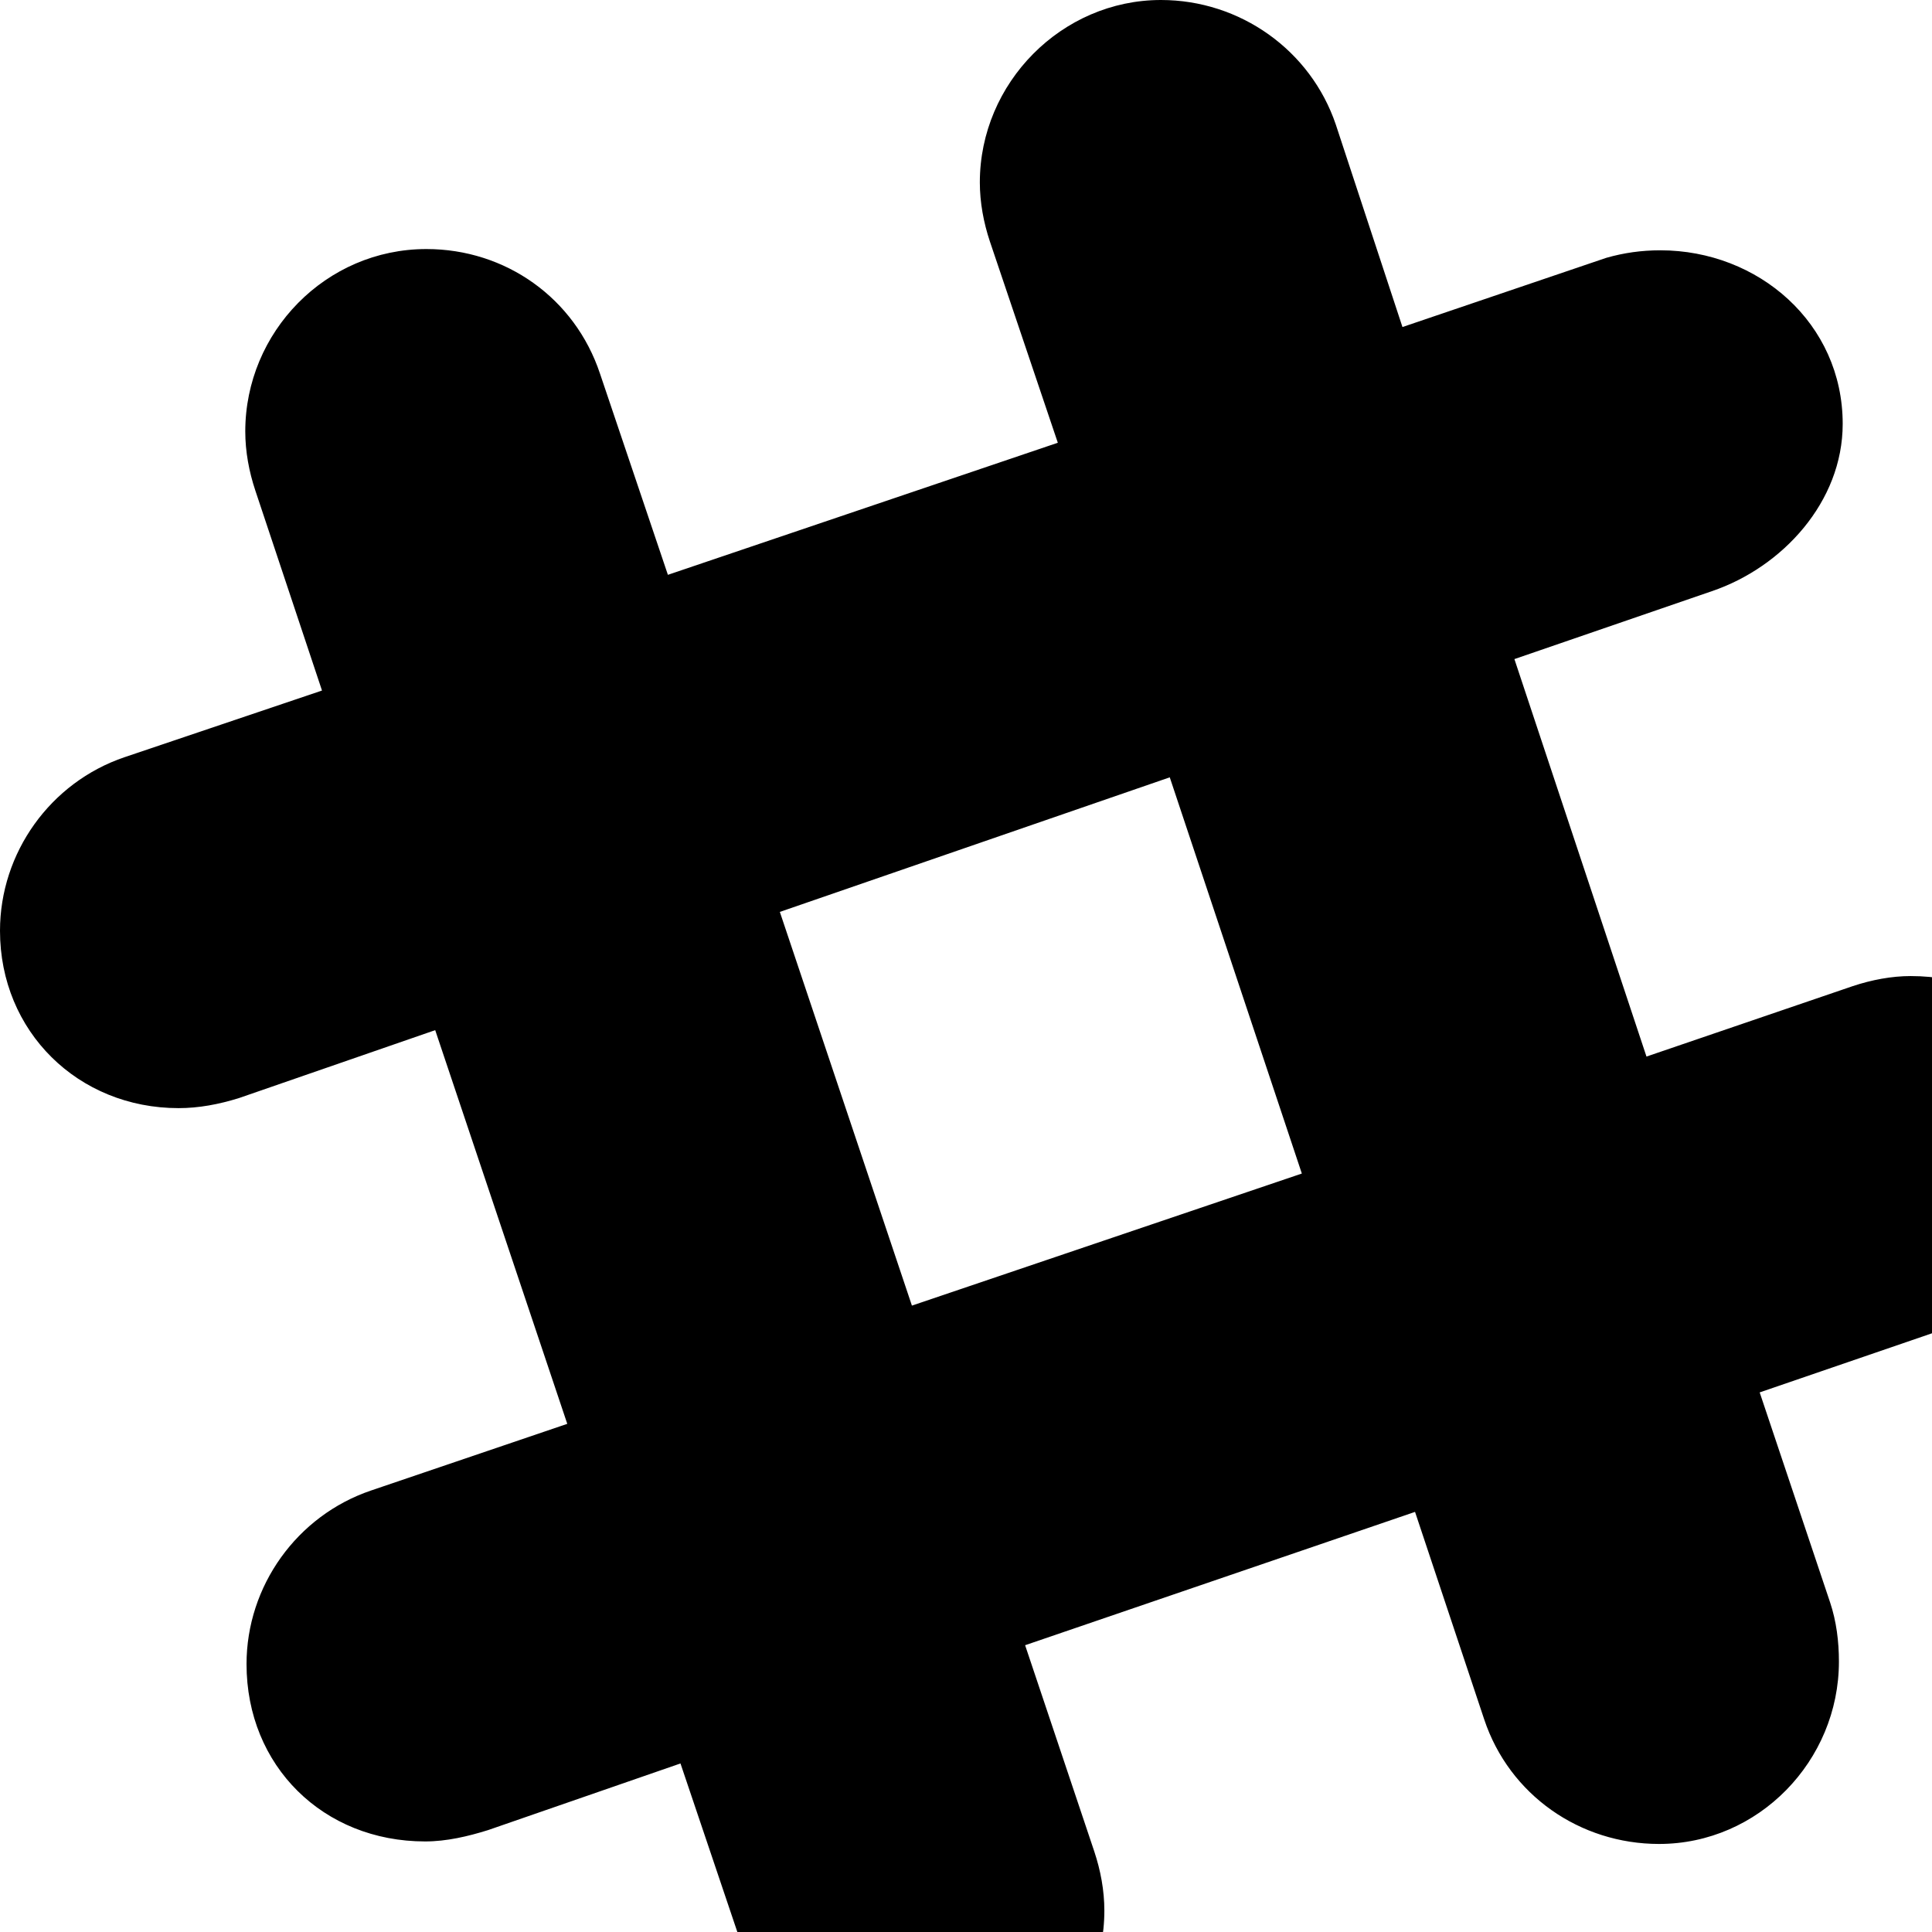
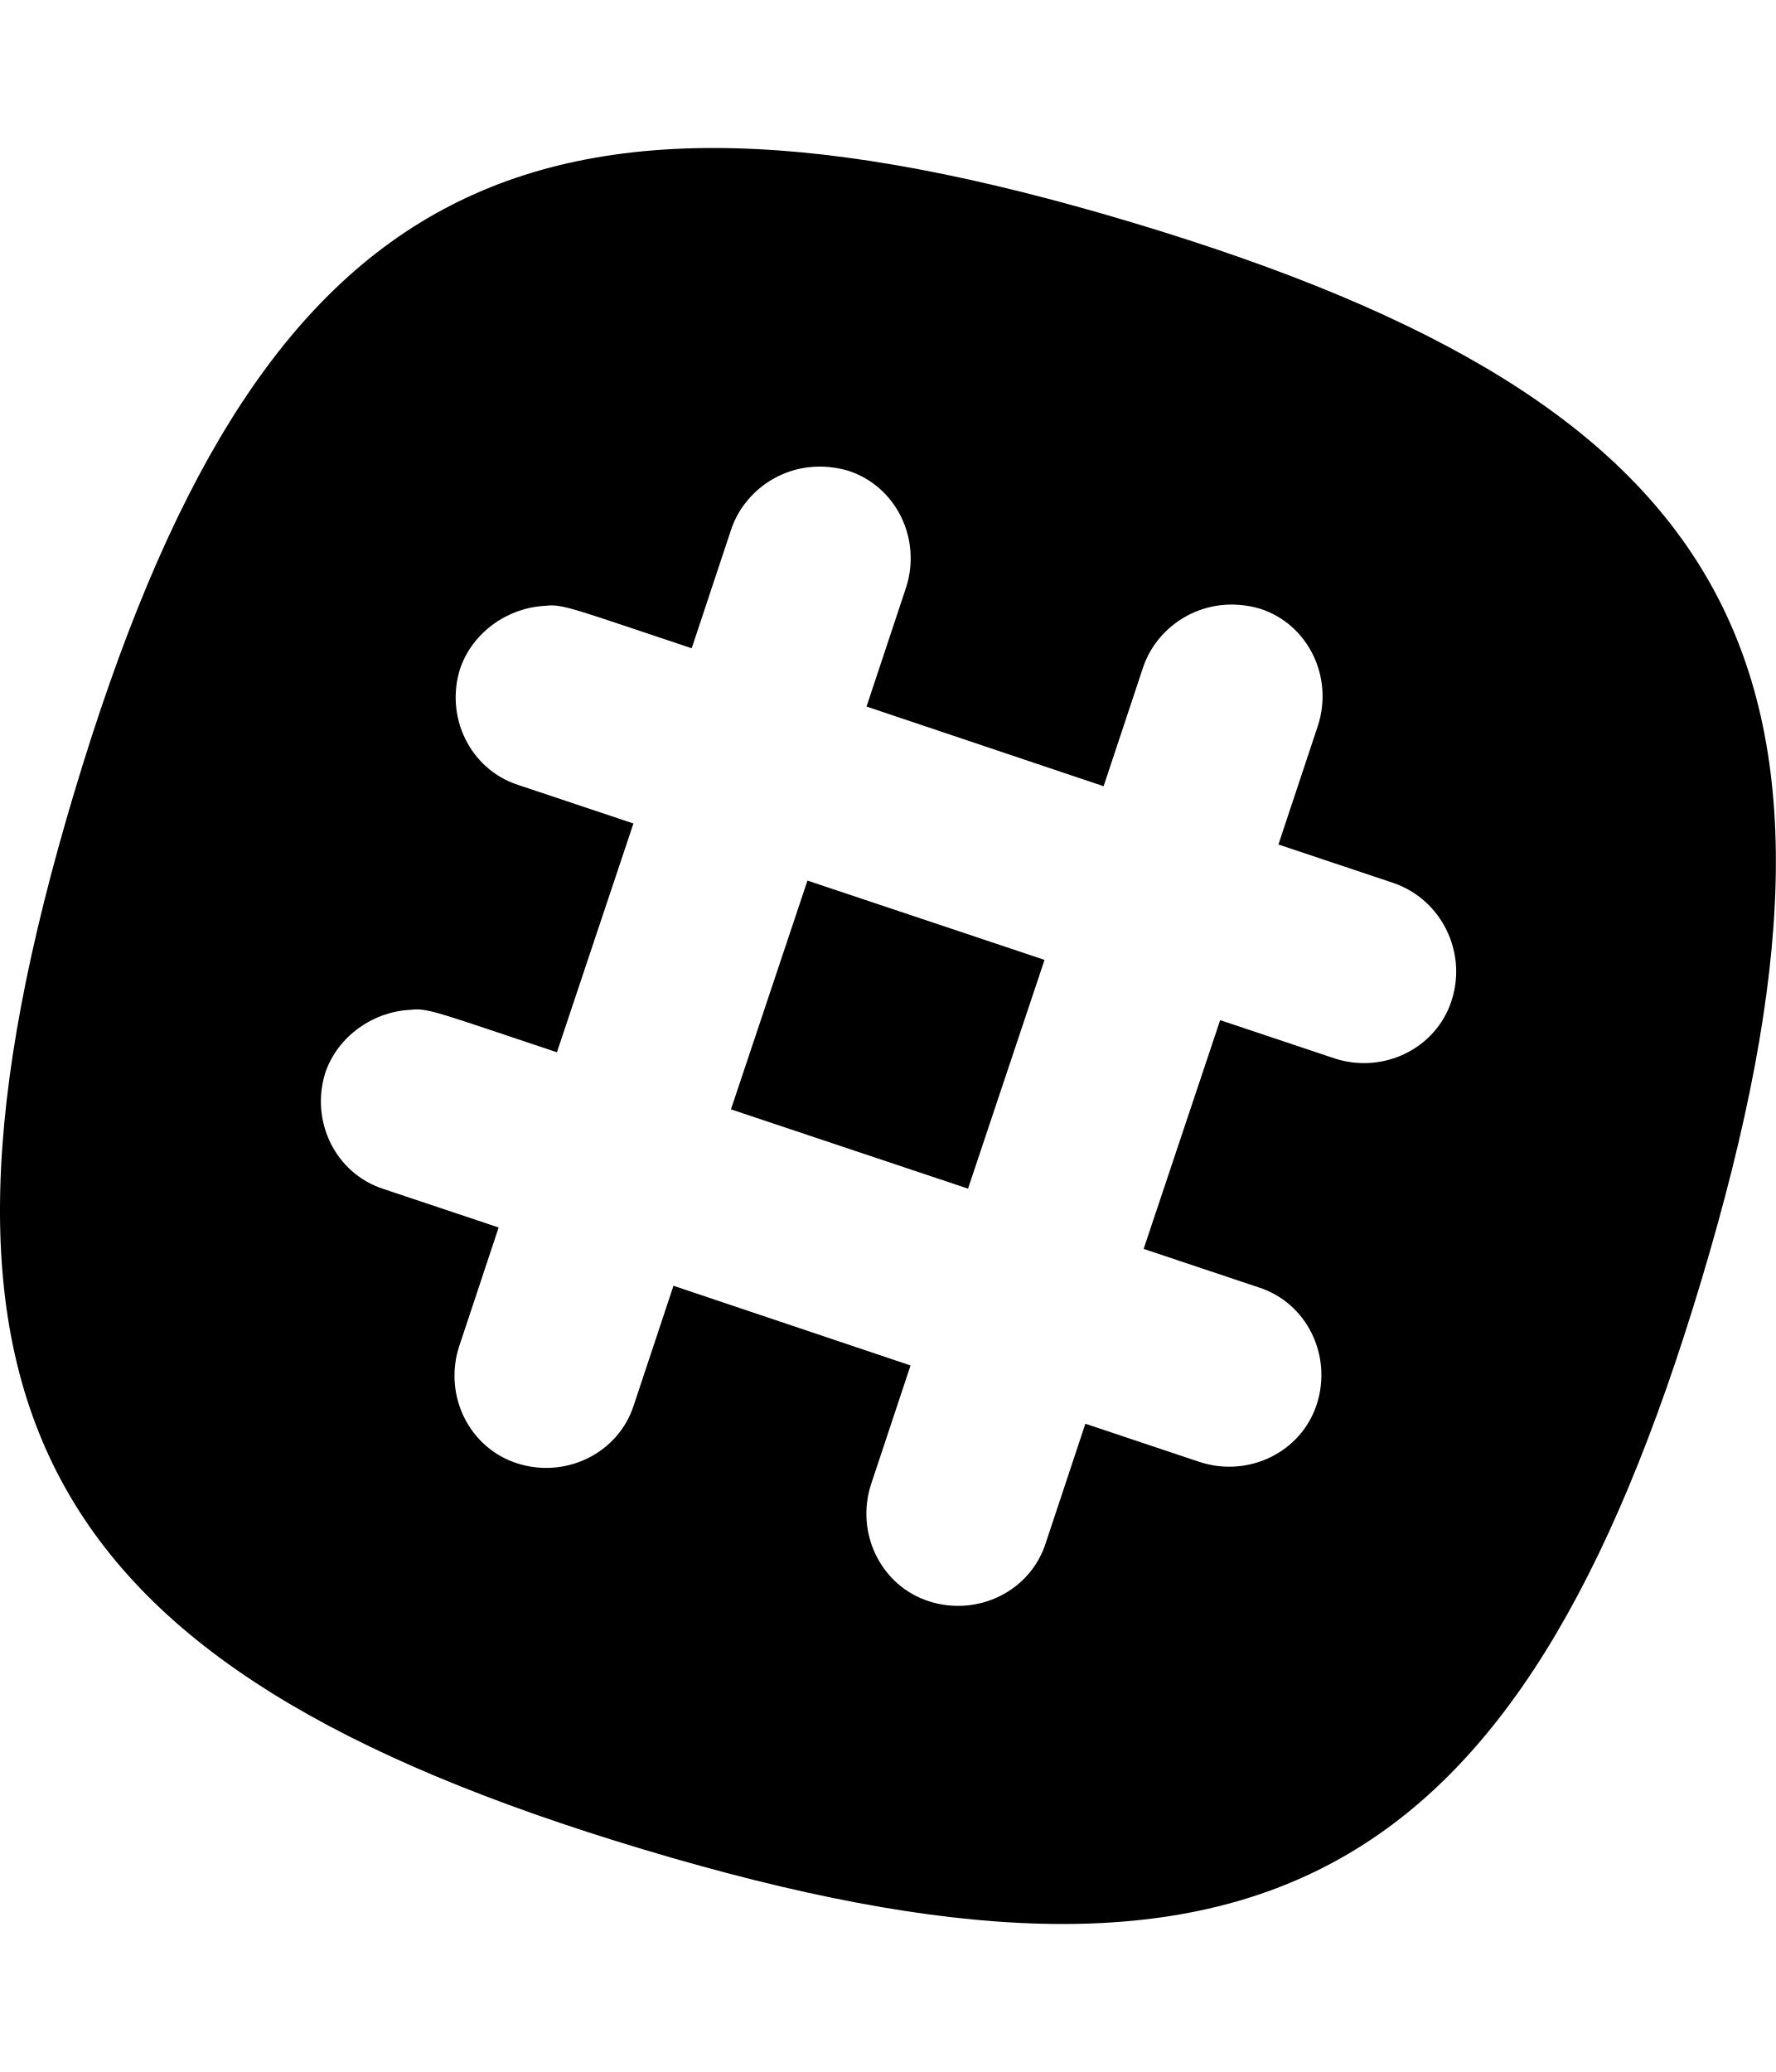
- <svg xmlns="http://www.w3.org/2000/svg" width="1536px" height="1536px" version="1.1">
-   <path transform="scale(1, -1) translate(0, -1536)" glyph-name="slack" unicode="" horiz-adv-x="1664" d="M1519 760c82 0 145 -60 145 -142c0 -64 -33 -109 -93 -130l-172 -59l56 -167c5 -15 7 -31 7 -47c0 -79 -64 -145 -143 -145c-63 0 -119 39 -139 99l-55 165l-310 -106l55 -164c5 -15 8 -31 8 -47c0 -78 -64 -145 -144 -145c-63 0 -118 39 -138 99l-55 163l-153 -53 c-16 -5 -33 -9 -50 -9c-81 0 -142 60 -142 141c0 62 40 118 99 138l156 53l-105 313l-156 -54c-16 -5 -32 -8 -48 -8c-80 0 -142 61 -142 141c0 62 40 118 99 138l157 53l-53 159c-5 15 -8 31 -8 47c0 79 64 145 144 145c63 0 118 -39 138 -99l54 -160l310 105l-54 160 c-5 15 -8 31 -8 47c0 79 65 145 144 145c63 0 119 -40 139 -99l53 -161l162 55c14 4 28 6 43 6c78 0 145 -58 145 -138c0 -62 -48 -114 -104 -133l-157 -54l105 -316l164 56c15 5 31 8 46 8zM725 498l310 105l-105 315l-310 -107z" />
+ <svg xmlns="http://www.w3.org/2000/svg" width="1536" height="1792">
+   <path d="M837.263 1028.012l66.177-197.846-205.046-68.578-66.177 197.846 205.046 68.578zM979.22 192.395c-528.047-158.414-756.41-35.66-914.824 492.386-158.414 528.047-35.66 756.41 492.386 914.824 528.047 158.414 756.41 35.66 914.824-492.386 158.414-528.047 35.66-756.41-492.386-914.824zm276.367 672.745c-13.373 41.832-58.977 63.777-100.81 50.405l-99.436-33.26-66.178 197.845 99.438 33.26c41.832 13.373 63.777 58.977 50.404 100.81-13.373 41.832-58.977 63.776-100.809 50.404l-99.437-33.26-34.289 103.209c-13.372 41.832-58.976 63.777-100.809 50.404-41.832-13.372-63.777-58.976-50.404-100.809l34.289-103.209-205.047-68.92-34.289 103.21c-13.372 41.831-58.976 63.776-100.809 50.403-41.832-13.372-63.777-58.976-50.404-100.808l34.289-103.21-99.438-33.26c-41.832-13.372-63.777-58.976-50.404-100.808 10.972-31.889 41.832-52.805 73.72-54.177 14.745-2.057 26.403 3.43 126.526 36.69l66.177-197.847-99.437-33.26c-41.832-13.372-63.777-58.976-50.404-100.809 10.972-31.888 41.832-52.804 73.72-54.176 14.745-2.057 26.403 3.43 126.526 36.69l34.289-103.21c12.686-37.032 54.176-63.777 100.808-50.404 41.833 13.372 63.777 58.976 50.405 100.809L749.484 611.06l205.047 68.92 34.288-103.21c12.687-37.03 54.177-63.776 100.81-50.404 41.832 13.373 63.776 58.977 50.404 100.81l-34.289 103.208 99.437 33.26c41.832 14.402 63.777 60.006 50.405 101.495z" />
</svg>
